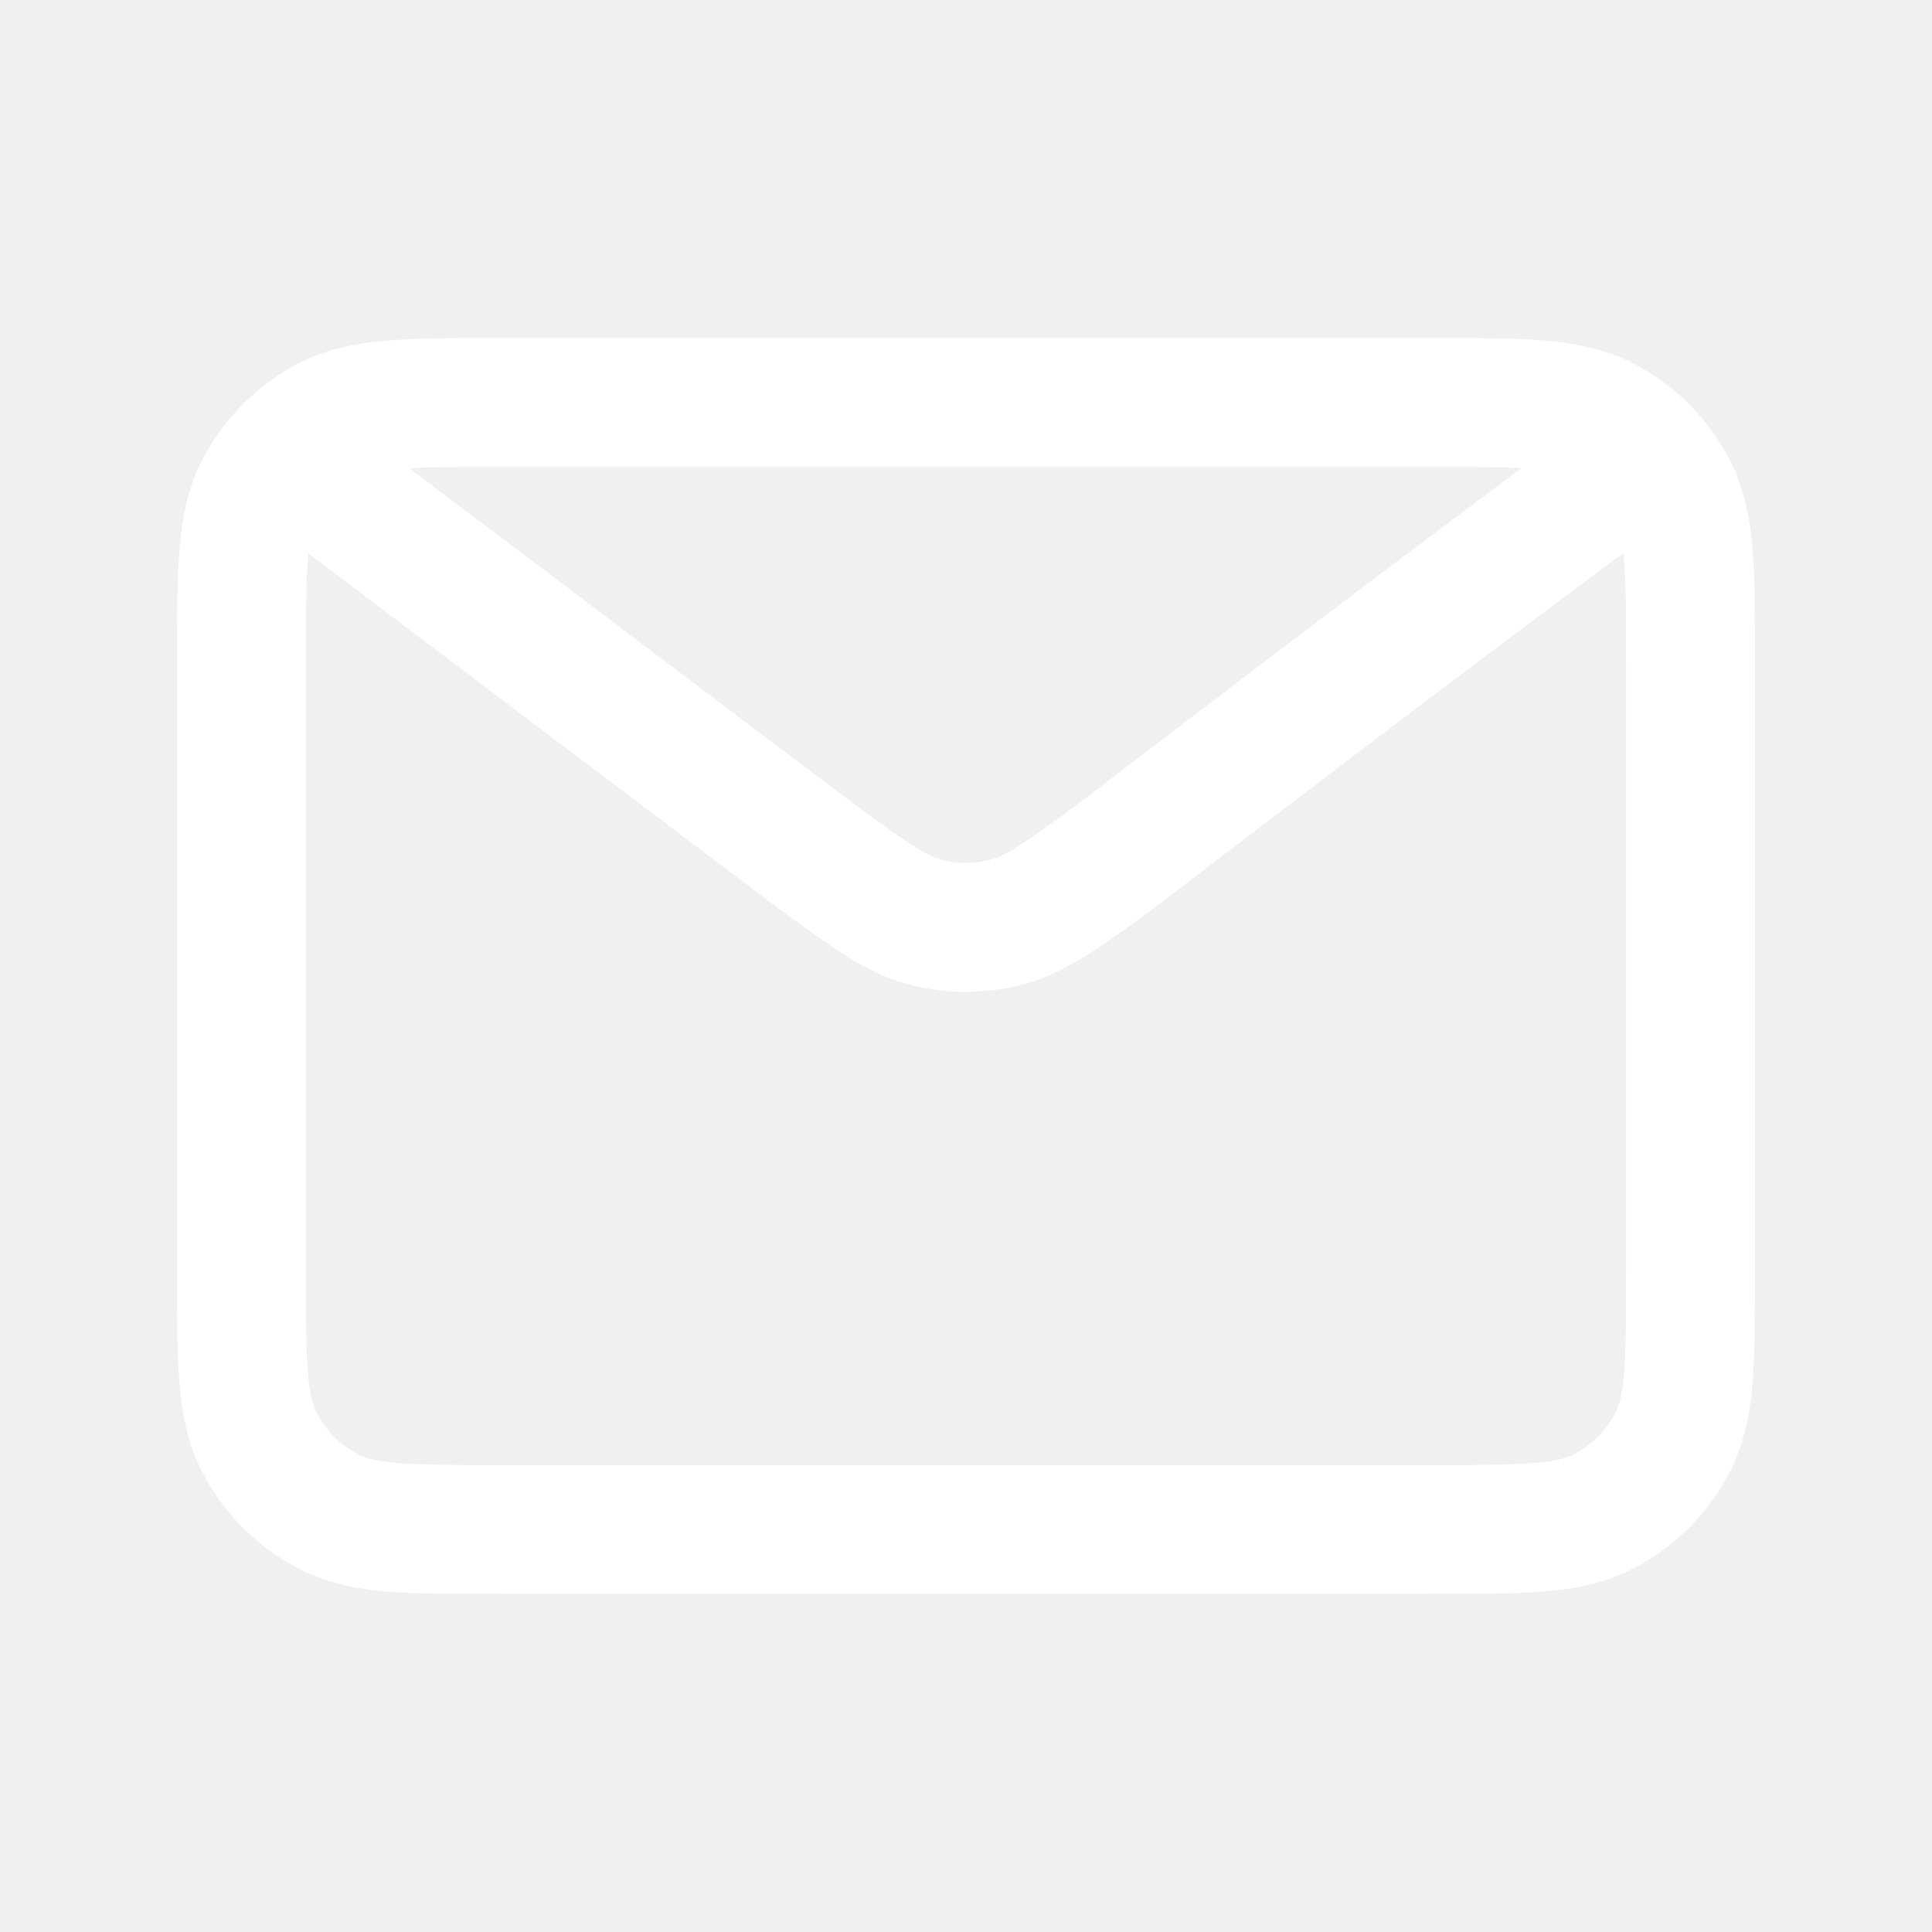
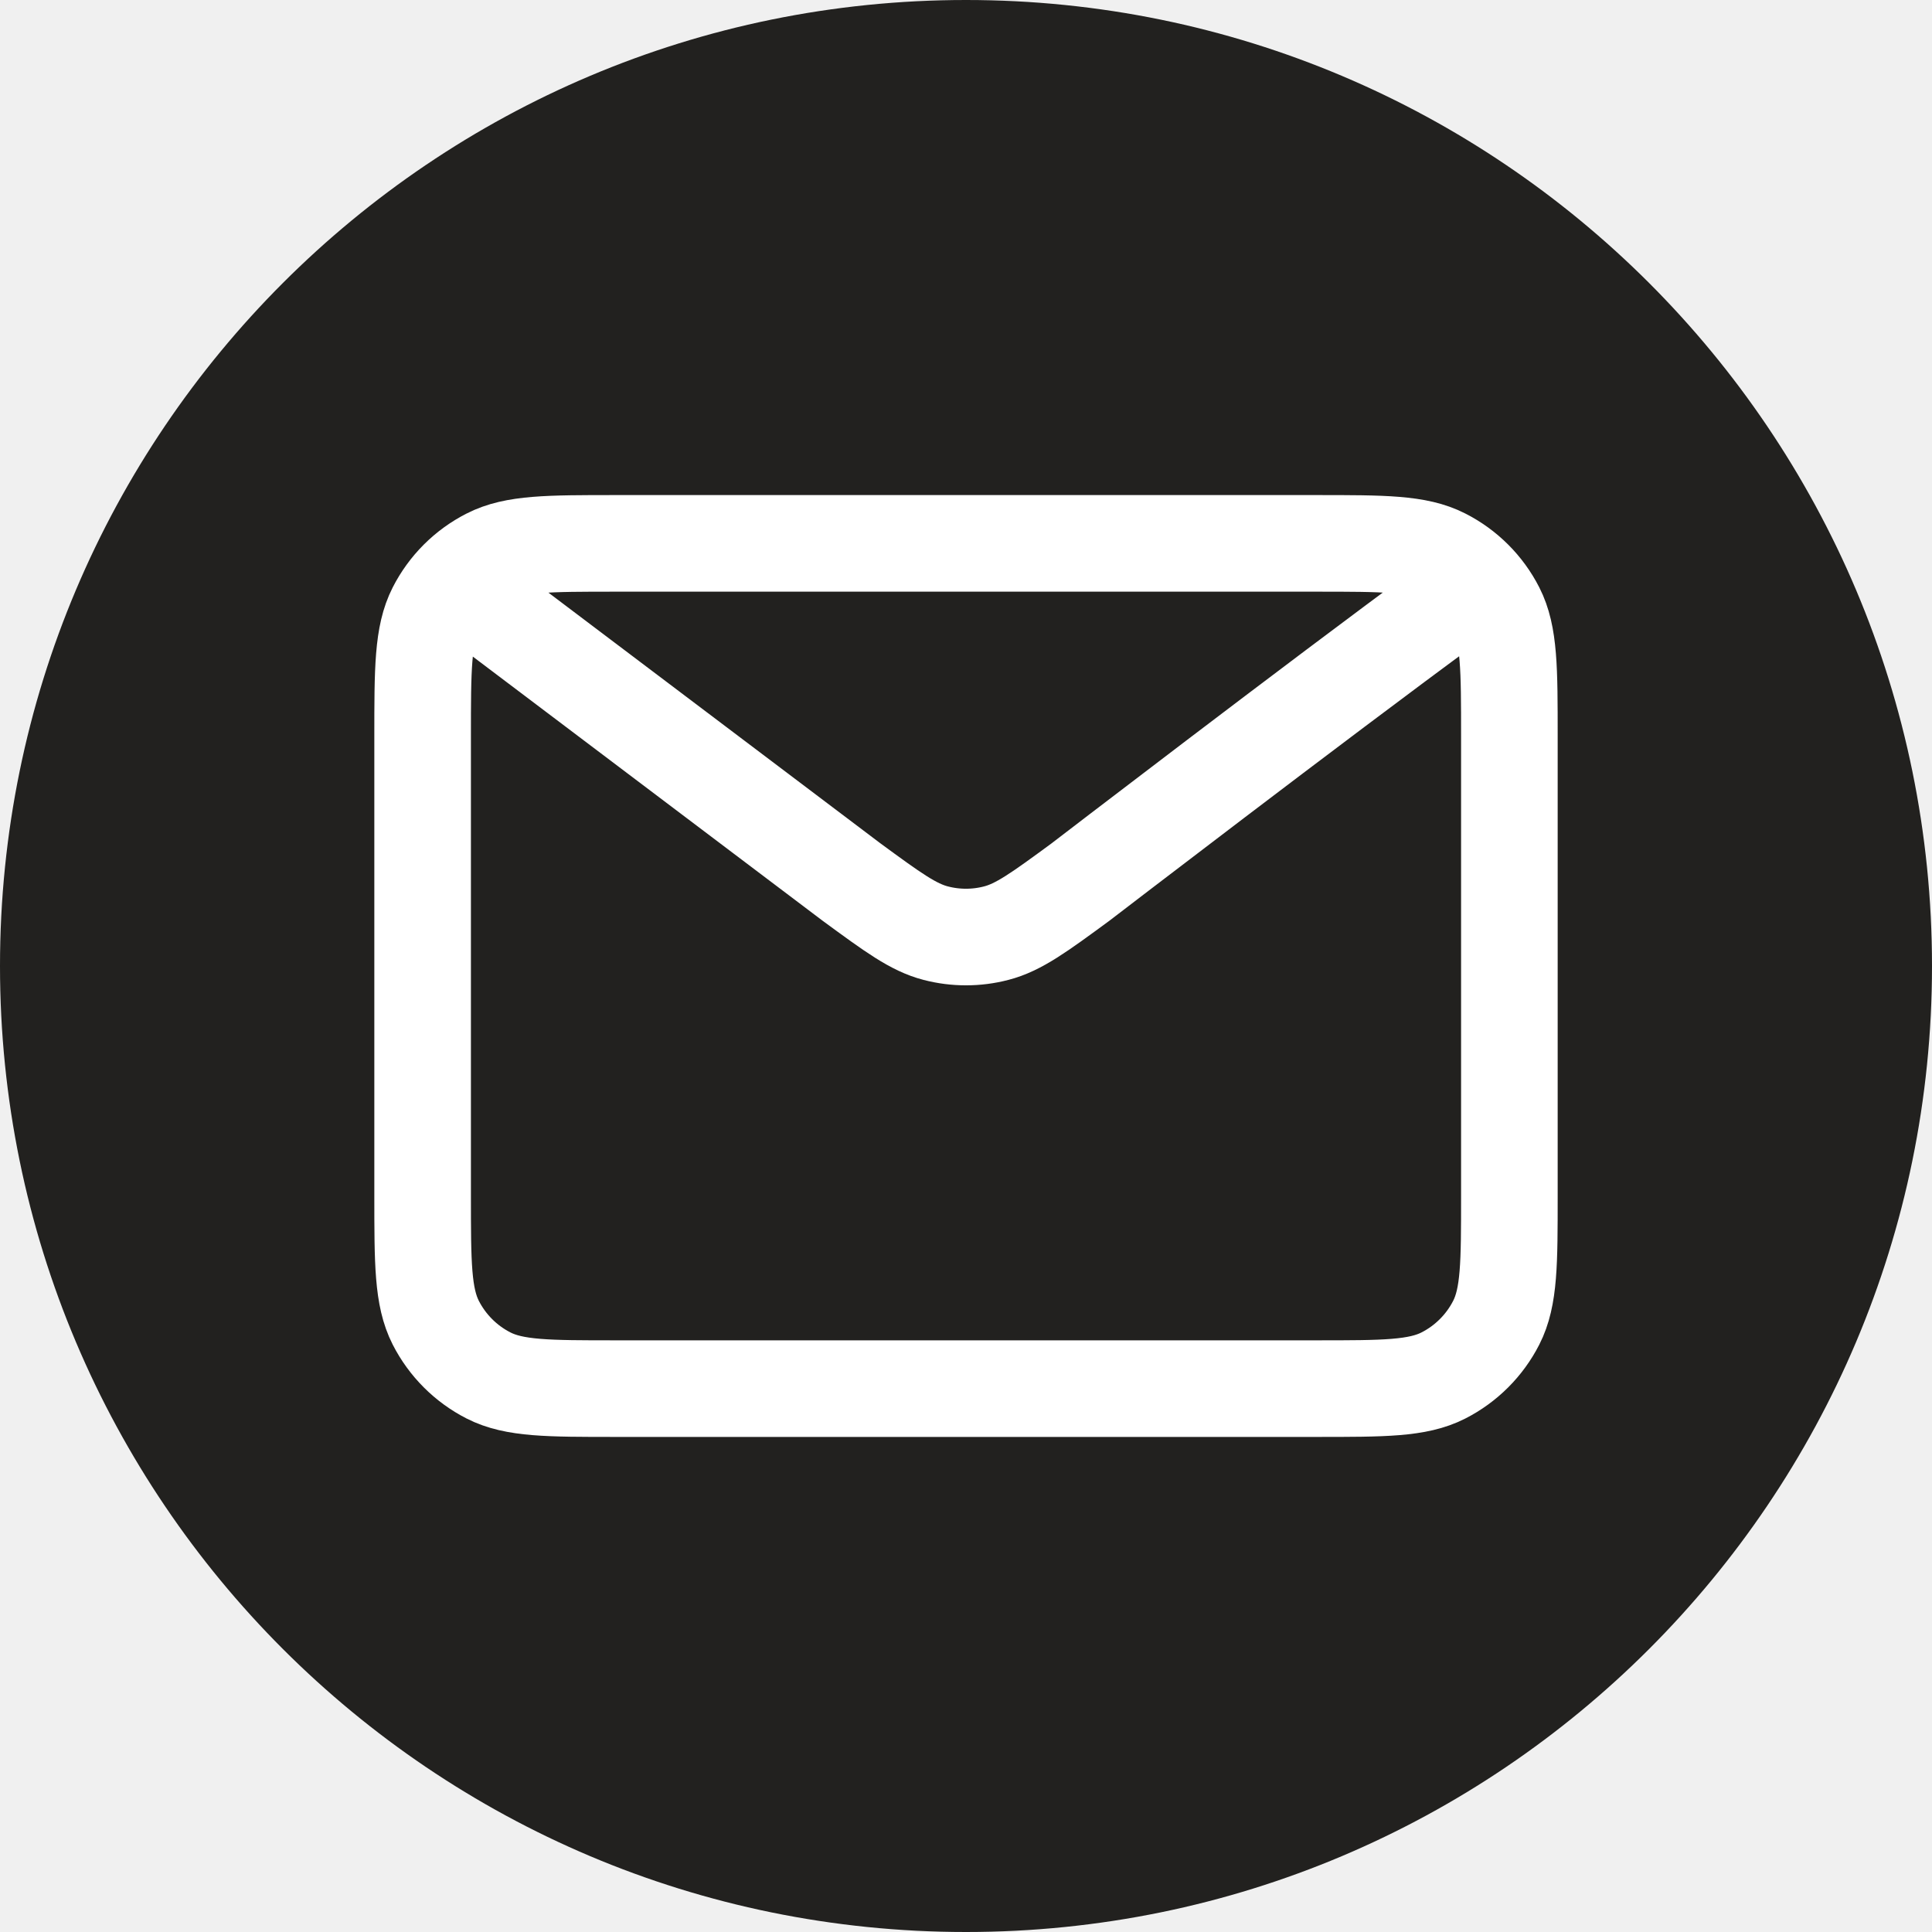
- <svg xmlns="http://www.w3.org/2000/svg" width="30" height="30" viewBox="0 0 30 30" fill="none">
-   <path d="M5 7.5L12.634 13.265L12.637 13.267C13.485 13.889 13.909 14.2 14.373 14.32C14.784 14.427 15.216 14.427 15.626 14.32C16.091 14.2 16.517 13.888 17.366 13.265C17.366 13.265 22.263 9.507 25 7.5M3.75 19.75V10.25C3.75 8.85 3.75 8.15 4.022 7.615C4.262 7.144 4.644 6.762 5.115 6.522C5.65 6.25 6.35 6.25 7.75 6.25H22.25C23.65 6.25 24.349 6.25 24.884 6.522C25.355 6.762 25.738 7.144 25.978 7.615C26.25 8.149 26.25 8.849 26.25 10.246V19.755C26.25 21.152 26.25 21.851 25.978 22.385C25.738 22.855 25.355 23.238 24.884 23.478C24.35 23.75 23.651 23.75 22.254 23.75H7.746C6.349 23.75 5.649 23.75 5.115 23.478C4.644 23.238 4.262 22.855 4.022 22.385C3.75 21.85 3.75 21.15 3.75 19.75Z" stroke="white" stroke-width="2" stroke-linecap="round" stroke-linejoin="round" />
+ <svg xmlns="http://www.w3.org/2000/svg" width="40" height="40" viewBox="0 0 40 40" fill="none">
+   <rect width="40" height="40" rx="20" fill="#22211F" />
+   <path d="M26.412 15.032C27.206 15.032 27.85 14.388 27.85 13.593C27.85 12.799 27.206 12.154 26.412 12.154C25.617 12.154 24.973 12.799 24.973 13.593C24.973 14.388 25.617 15.032 26.412 15.032Z" fill="#22211F" />
+   <path d="M10 12.5L17.634 18.265L17.637 18.267C18.485 18.889 18.909 19.2 19.373 19.32C19.784 19.427 20.216 19.427 20.626 19.32C21.091 19.2 21.517 18.888 22.366 18.265C22.366 18.265 27.263 14.507 30 12.5M8.75 24.75V15.25C8.75 13.85 8.75 13.149 9.022 12.615C9.262 12.144 9.644 11.762 10.115 11.523C10.649 11.25 11.35 11.25 12.75 11.25H27.25C28.65 11.25 29.349 11.25 29.884 11.523C30.355 11.762 30.738 12.144 30.978 12.615C31.25 13.149 31.25 13.849 31.25 15.246V24.755C31.25 26.152 31.25 26.851 30.978 27.385C30.738 27.855 30.355 28.238 29.884 28.478C29.35 28.75 28.651 28.75 27.254 28.75H12.746C11.349 28.75 10.649 28.75 10.115 28.478C9.644 28.238 9.262 27.855 9.022 27.385C8.75 26.85 8.75 26.15 8.75 24.75Z" stroke="white" stroke-width="2" stroke-linecap="round" stroke-linejoin="round" />
</svg>
